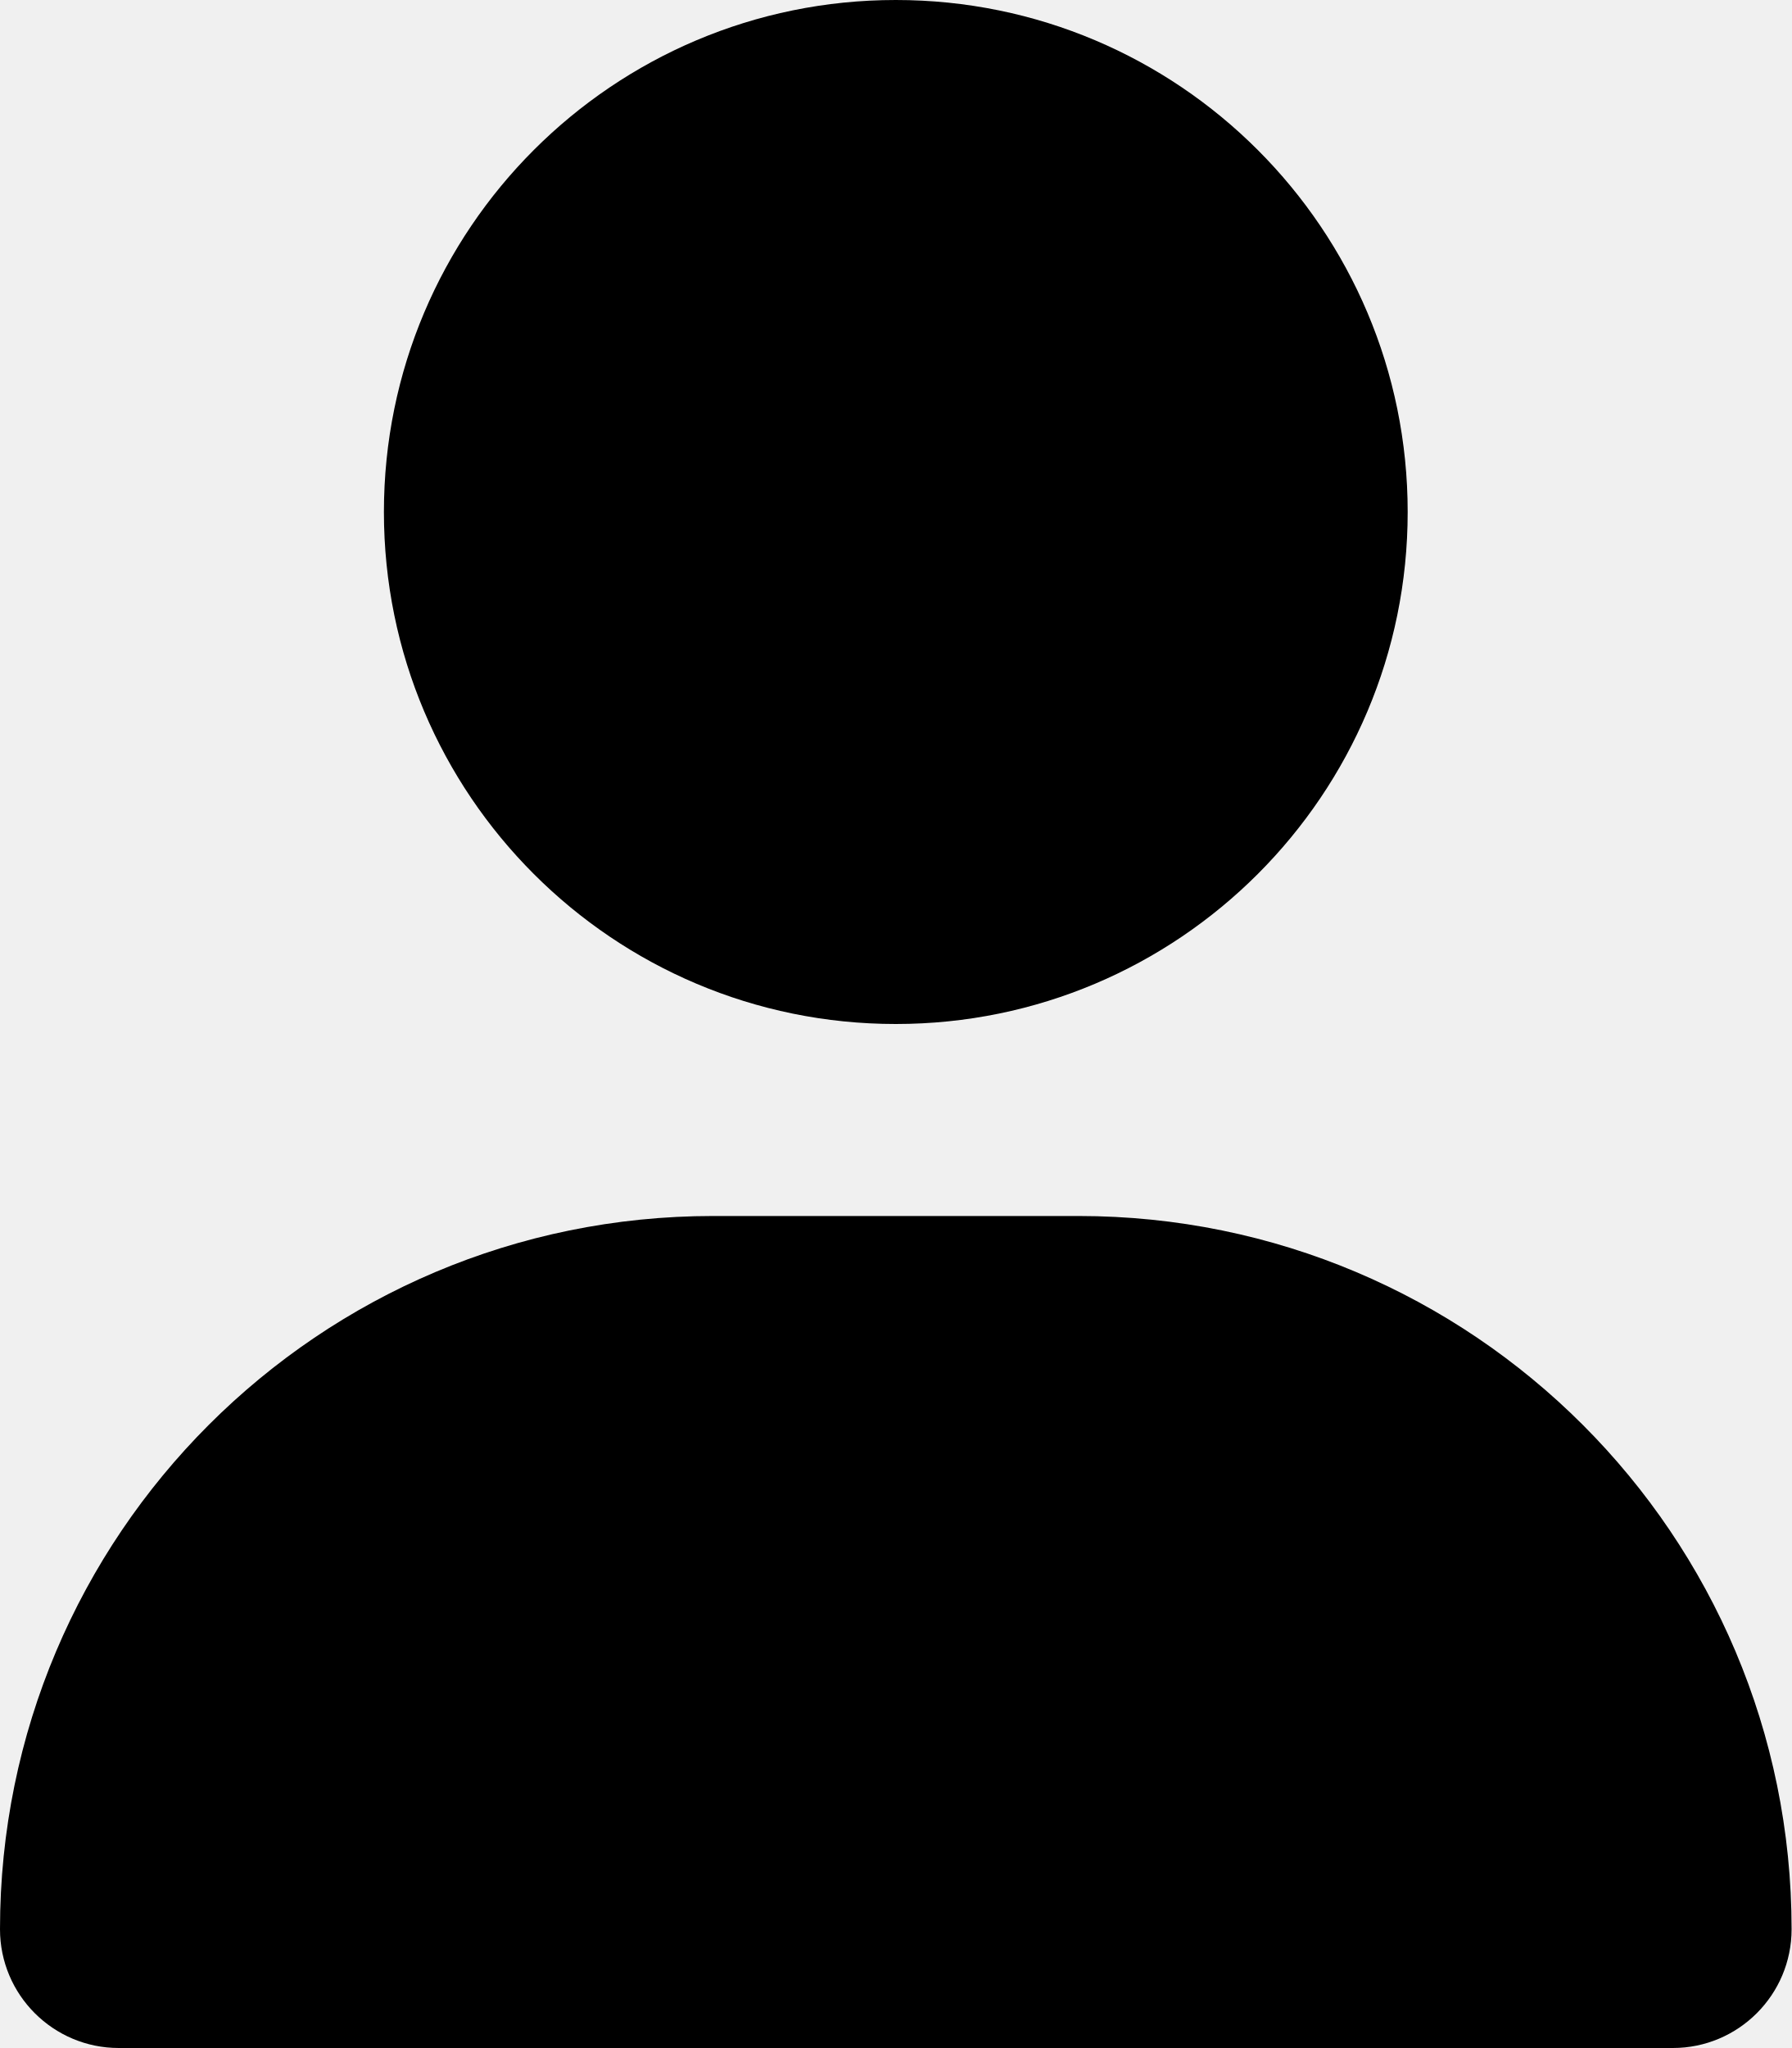
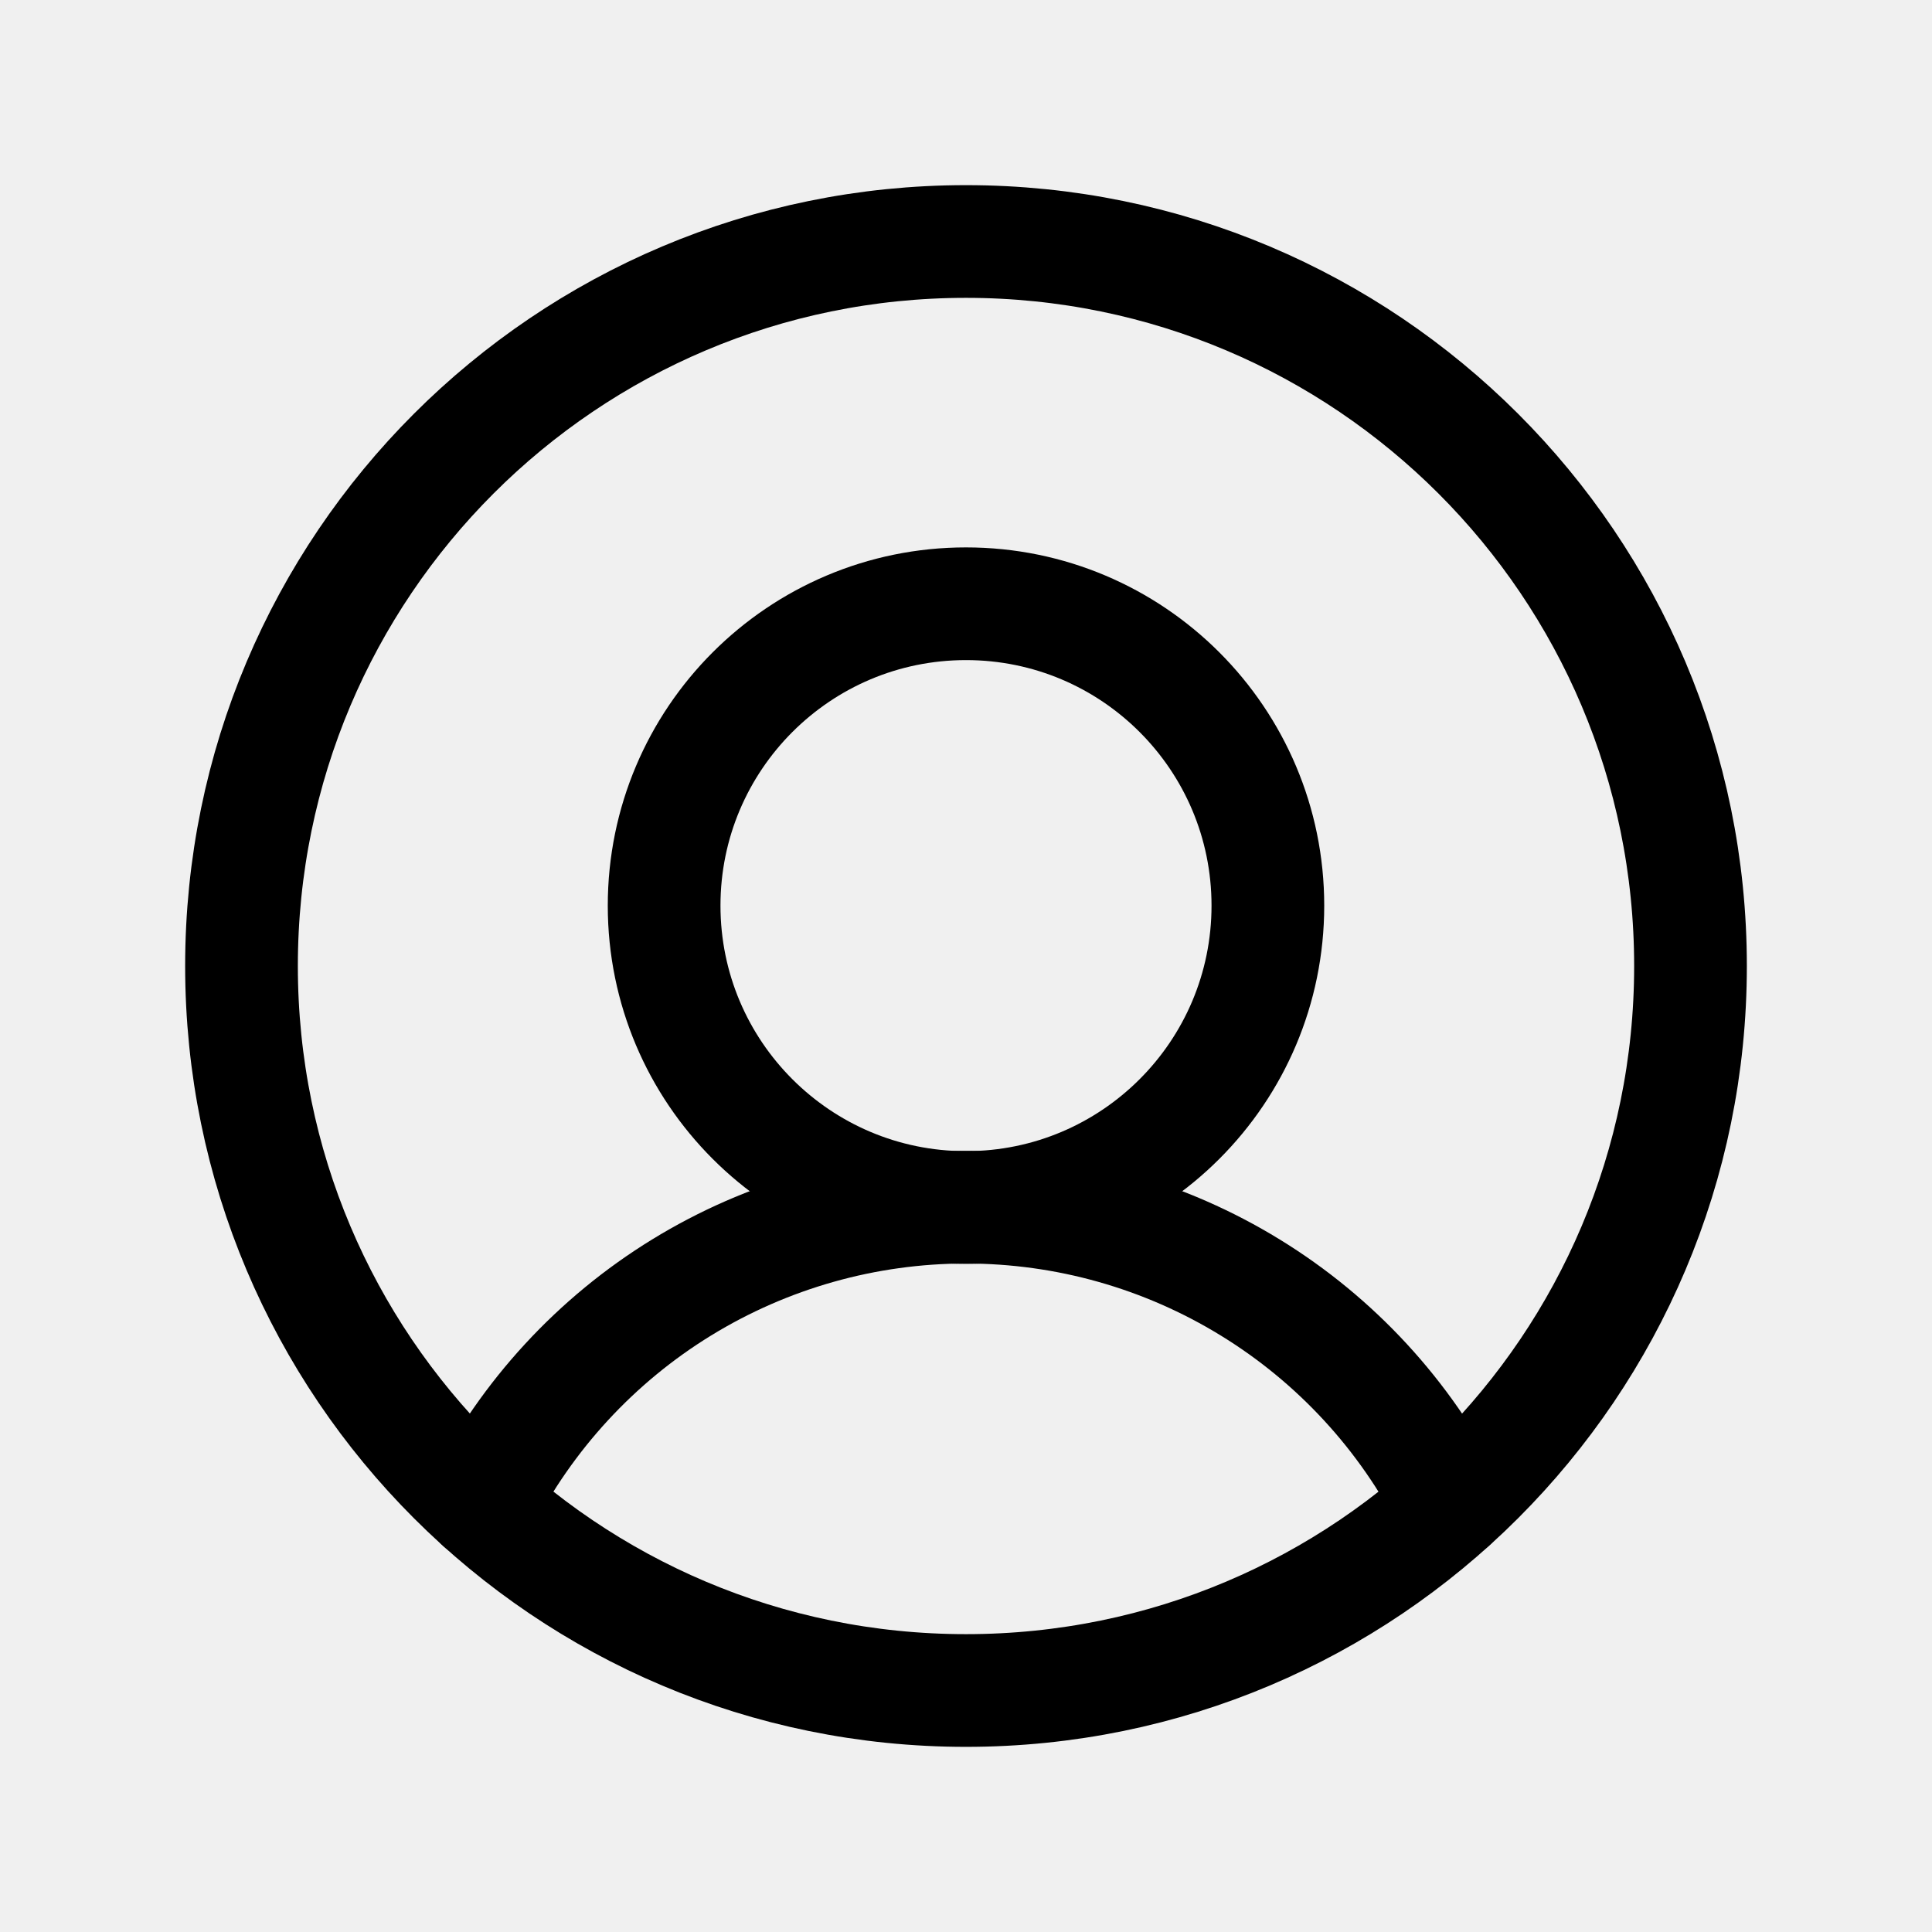
- <svg xmlns="http://www.w3.org/2000/svg" viewBox="0 0 448 512">
-   <path d="M224 256A128 128 0 1 0 224 0a128 128 0 1 0 0 256zm-45.7 48C79.8 304 0 383.8 0 482.3C0 498.7 13.3 512 29.7 512H418.3c16.4 0 29.7-13.3 29.7-29.7C448 383.8 368.2 304 269.7 304H178.3z" />
+ <svg xmlns="http://www.w3.org/2000/svg" width="24" height="24" viewBox="0 0 24 24" fill="none">
+   <g clip-path="url(#clip0_11829_87876)">
+     <path d="M12 21C16.971 21 21 16.971 21 12C21 7.029 16.971 3 12 3C7.029 3 3 7.029 3 12C3 16.971 7.029 21 12 21Z" stroke="black" stroke-width="1.4" stroke-linecap="round" stroke-linejoin="round" />
+     <path d="M12 15C14.071 15 15.75 13.321 15.75 11.25C15.75 9.179 14.071 7.5 12 7.5C9.929 7.5 8.25 9.179 8.25 11.25C8.25 13.321 9.929 15 12 15Z" stroke="black" stroke-width="1.4" stroke-linecap="round" stroke-linejoin="round" />
+     <path d="M5.98 18.69C6.545 17.579 7.406 16.645 8.468 15.993C9.531 15.341 10.753 14.996 11.999 14.996C13.246 14.996 14.468 15.341 15.53 15.993C16.593 16.645 17.454 17.579 18.018 18.69" stroke="black" stroke-width="1.4" stroke-linecap="round" stroke-linejoin="round" />
+   </g>
+   <defs>
+     <clipPath id="clip0_11829_87876">
+       <rect width="24" height="24" fill="white" />
+     </clipPath>
+   </defs>
</svg>
